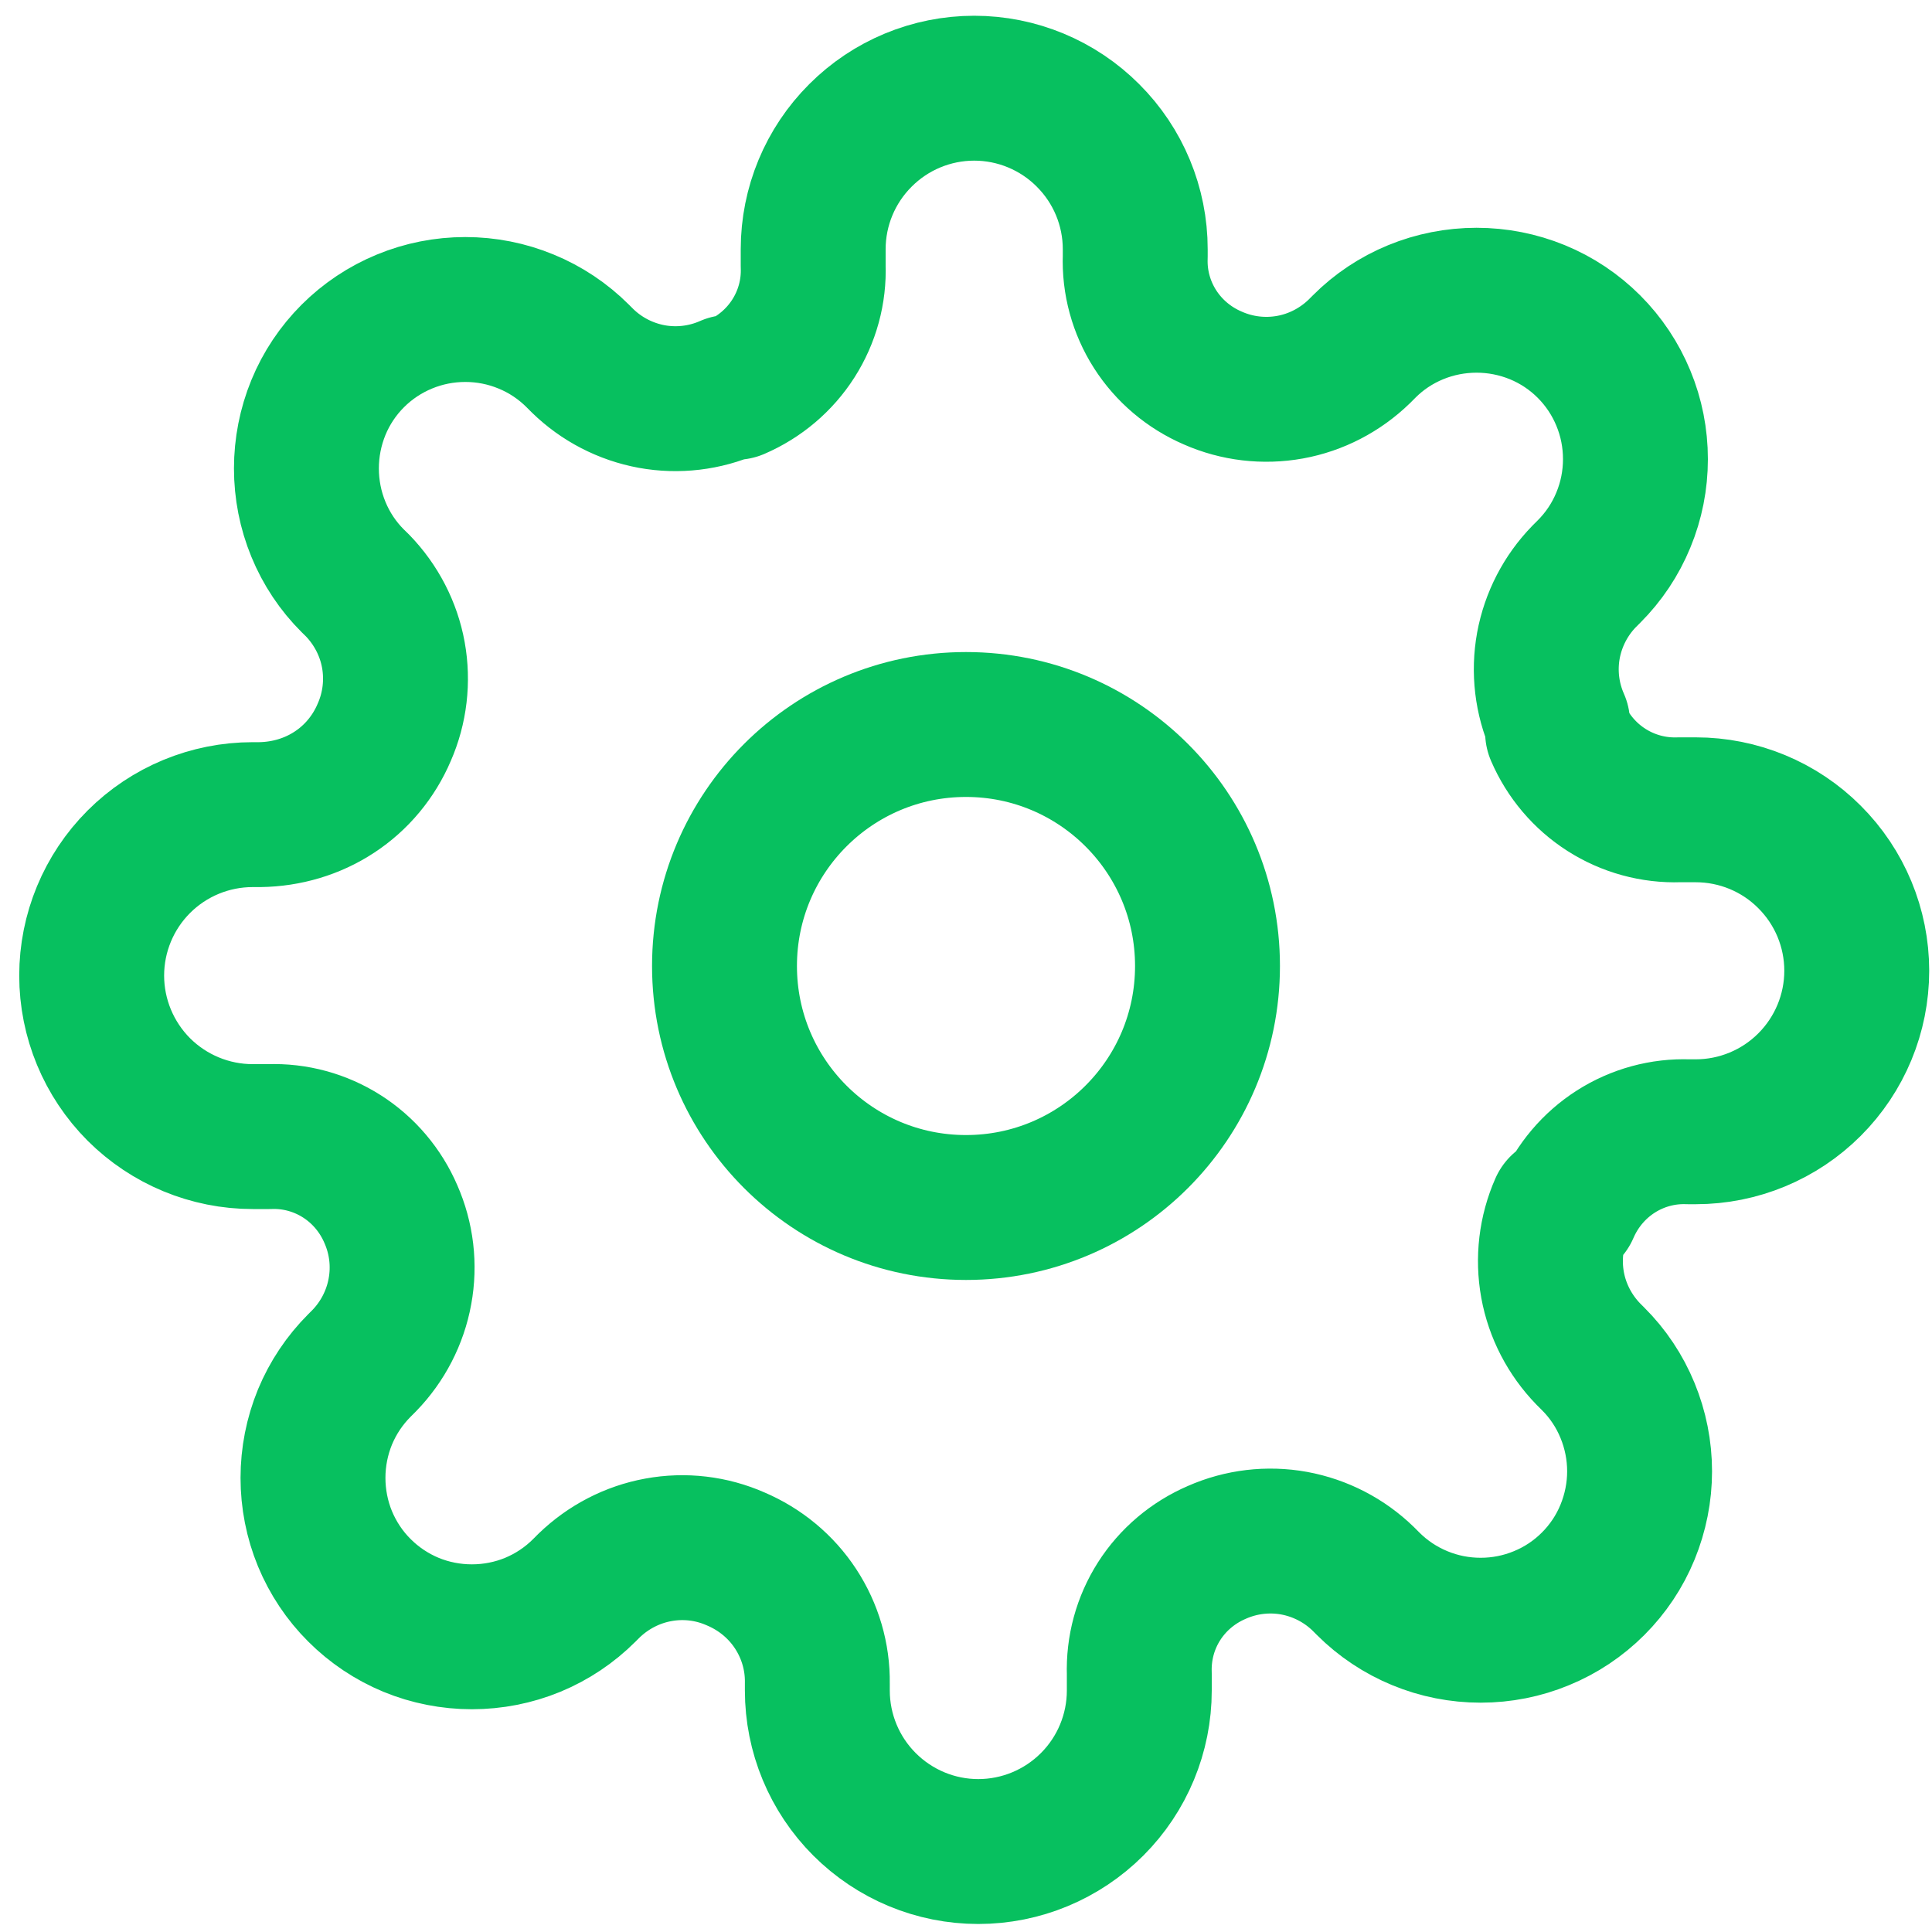
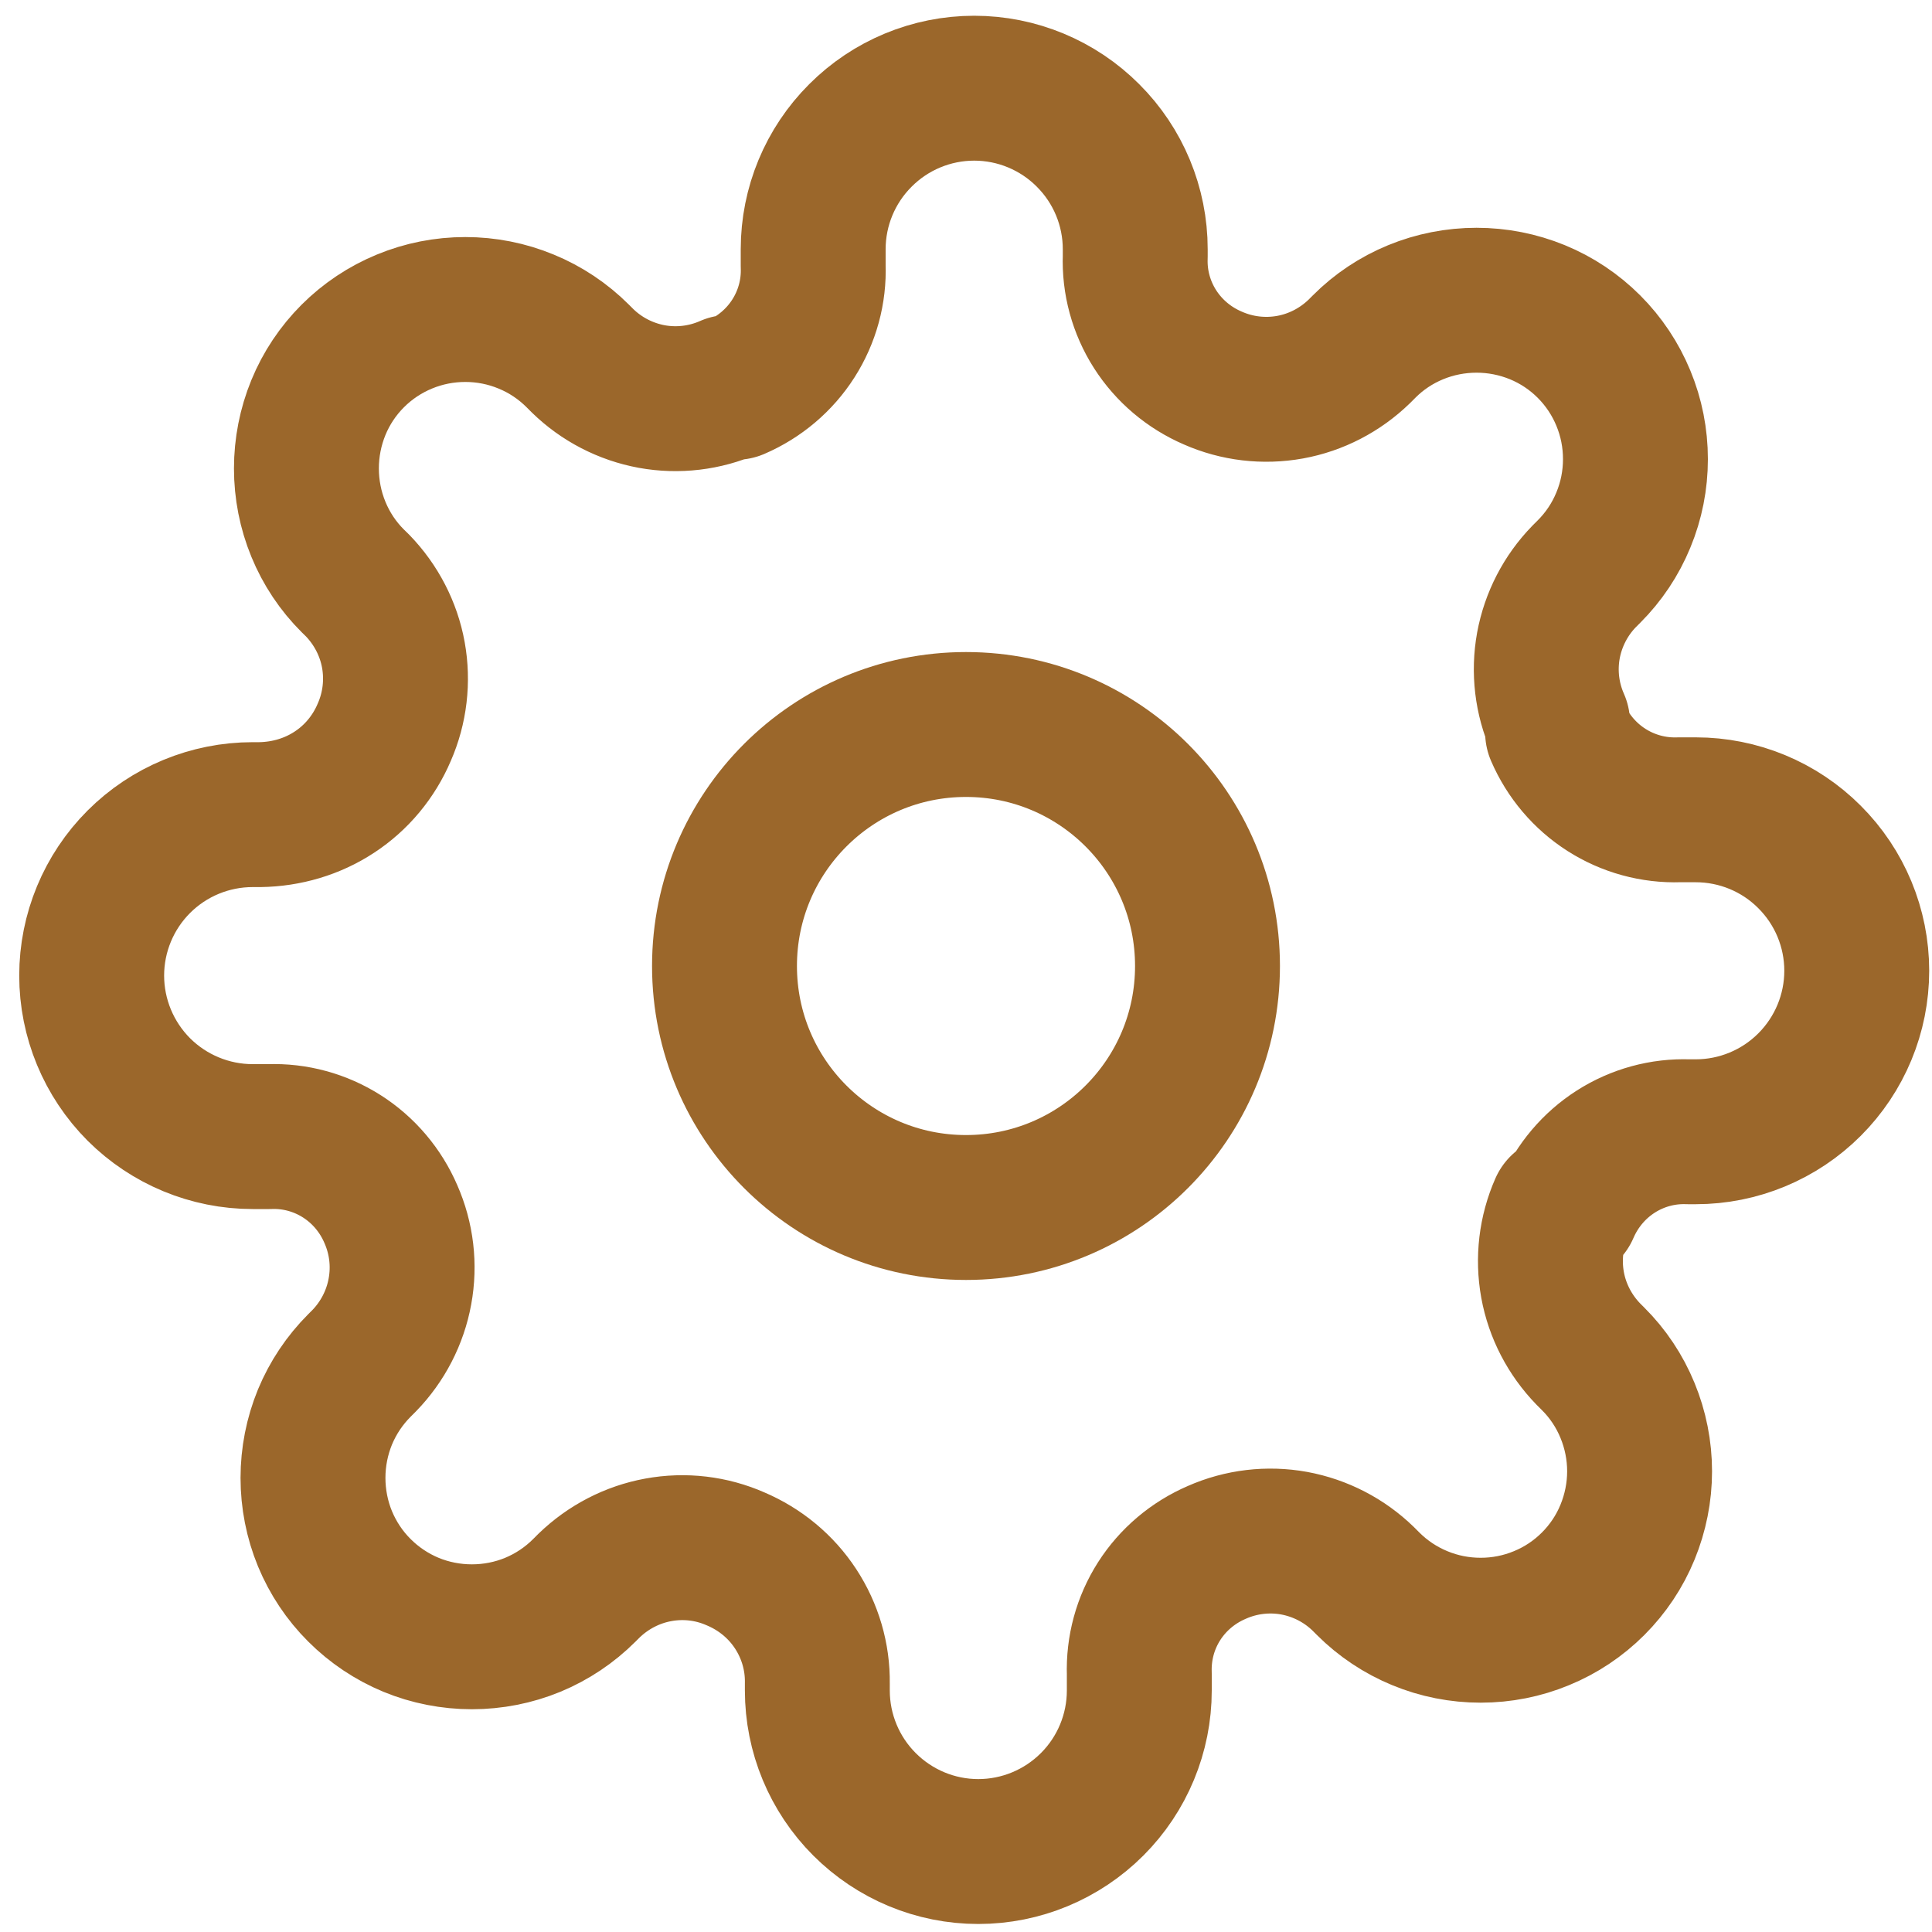
<svg xmlns="http://www.w3.org/2000/svg" width="20" height="20" viewBox="0 0 20 20" fill="none">
-   <path d="M10 12.5C11.381 12.5 12.5 11.381 12.5 10C12.5 8.619 11.381 7.5 10 7.5C8.619 7.5 7.5 8.619 7.5 10C7.5 11.381 8.619 12.5 10 12.5Z" stroke="#07C05F" stroke-width="1.5" stroke-linecap="round" stroke-linejoin="round" />
-   <path d="M16.167 12.5C16.056 12.751 16.023 13.03 16.072 13.301C16.121 13.571 16.251 13.82 16.442 14.017L16.492 14.067C16.645 14.219 16.766 14.401 16.848 14.601C16.93 14.8 16.973 15.014 16.973 15.231C16.973 15.447 16.93 15.661 16.848 15.861C16.766 16.061 16.645 16.242 16.492 16.395C16.339 16.548 16.158 16.669 15.958 16.751C15.758 16.834 15.544 16.876 15.328 16.876C15.111 16.876 14.897 16.834 14.697 16.751C14.498 16.669 14.316 16.548 14.163 16.395L14.113 16.345C13.917 16.154 13.668 16.025 13.397 15.975C13.127 15.926 12.848 15.959 12.597 16.07C12.35 16.176 12.142 16.352 11.999 16.576C11.856 16.8 11.785 17.062 11.794 17.328V17.5C11.794 17.942 11.618 18.366 11.306 18.678C10.993 18.991 10.569 19.167 10.127 19.167C9.685 19.167 9.262 18.991 8.949 18.678C8.637 18.366 8.461 17.942 8.461 17.5V17.425C8.465 17.151 8.386 16.883 8.236 16.654C8.086 16.425 7.87 16.246 7.616 16.138C7.365 16.027 7.086 15.994 6.815 16.044C6.545 16.093 6.296 16.223 6.099 16.413L6.049 16.463C5.896 16.616 5.715 16.737 5.515 16.82C5.316 16.902 5.101 16.944 4.885 16.944C4.669 16.944 4.454 16.902 4.255 16.82C4.055 16.737 3.874 16.616 3.721 16.463C3.568 16.311 3.447 16.129 3.364 15.929C3.282 15.73 3.24 15.515 3.24 15.299C3.24 15.083 3.282 14.869 3.364 14.669C3.447 14.469 3.568 14.288 3.721 14.135L3.771 14.085C3.961 13.889 4.091 13.639 4.14 13.369C4.19 13.098 4.157 12.82 4.046 12.568C3.94 12.322 3.764 12.114 3.54 11.971C3.316 11.828 3.053 11.756 2.788 11.766H2.616C2.174 11.766 1.75 11.59 1.437 11.278C1.125 10.965 0.949 10.541 0.949 10.099C0.949 9.657 1.125 9.233 1.437 8.921C1.75 8.608 2.174 8.433 2.616 8.433H2.691C2.964 8.429 3.233 8.351 3.462 8.2C3.691 8.05 3.87 7.834 3.978 7.58C4.088 7.329 4.121 7.05 4.072 6.779C4.023 6.509 3.893 6.26 3.703 6.063L3.652 6.013C3.499 5.861 3.378 5.679 3.296 5.479C3.214 5.28 3.172 5.066 3.172 4.849C3.172 4.633 3.214 4.419 3.296 4.219C3.378 4.019 3.499 3.838 3.652 3.685C3.805 3.532 3.987 3.411 4.186 3.329C4.386 3.246 4.6 3.204 4.817 3.204C5.033 3.204 5.247 3.246 5.447 3.329C5.647 3.411 5.828 3.532 5.981 3.685L6.031 3.735C6.227 3.926 6.476 4.055 6.747 4.105C7.017 4.154 7.296 4.121 7.548 4.01H7.616C7.862 3.904 8.07 3.728 8.213 3.504C8.356 3.28 8.428 3.018 8.418 2.752V2.58C8.418 2.138 8.594 1.714 8.907 1.402C9.219 1.089 9.643 0.913 10.085 0.913C10.527 0.913 10.951 1.089 11.263 1.402C11.576 1.714 11.752 2.138 11.752 2.58V2.655C11.742 2.921 11.814 3.183 11.957 3.407C12.1 3.631 12.308 3.807 12.554 3.913C12.805 4.024 13.084 4.057 13.355 4.008C13.625 3.959 13.874 3.829 14.071 3.638L14.121 3.588C14.273 3.435 14.455 3.314 14.655 3.232C14.854 3.15 15.069 3.108 15.285 3.108C15.501 3.108 15.715 3.15 15.915 3.232C16.115 3.314 16.296 3.435 16.449 3.588C16.602 3.741 16.723 3.923 16.805 4.122C16.888 4.322 16.93 4.536 16.93 4.753C16.93 4.969 16.888 5.183 16.805 5.383C16.723 5.583 16.602 5.764 16.449 5.917L16.399 5.967C16.208 6.163 16.079 6.412 16.029 6.683C15.98 6.953 16.013 7.232 16.124 7.483V7.58C16.23 7.826 16.406 8.034 16.63 8.177C16.854 8.32 17.116 8.392 17.382 8.383H17.554C17.996 8.383 18.42 8.558 18.732 8.871C19.045 9.183 19.221 9.607 19.221 10.049C19.221 10.491 19.045 10.915 18.732 11.228C18.42 11.54 17.996 11.716 17.554 11.716H17.479C17.213 11.706 16.951 11.778 16.727 11.921C16.503 12.064 16.327 12.272 16.221 12.518V12.5Z" stroke="#07C05F" stroke-width="1.5" stroke-linecap="round" stroke-linejoin="round" />
+   <path d="M10 12.5C11.381 12.5 12.5 11.381 12.5 10C12.5 8.619 11.381 7.5 10 7.5C8.619 7.5 7.5 8.619 7.5 10C7.5 11.381 8.619 12.5 10 12.5Z" stroke="#9B672B" stroke-width="1.5" stroke-linecap="round" stroke-linejoin="round" />
+   <path d="M16.167 12.5C16.056 12.751 16.023 13.03 16.072 13.301C16.121 13.571 16.251 13.82 16.442 14.017L16.492 14.067C16.645 14.219 16.766 14.401 16.848 14.601C16.93 14.8 16.973 15.014 16.973 15.231C16.973 15.447 16.93 15.661 16.848 15.861C16.766 16.061 16.645 16.242 16.492 16.395C16.339 16.548 16.158 16.669 15.958 16.751C15.758 16.834 15.544 16.876 15.328 16.876C15.111 16.876 14.897 16.834 14.697 16.751C14.498 16.669 14.316 16.548 14.163 16.395L14.113 16.345C13.917 16.154 13.668 16.025 13.397 15.975C13.127 15.926 12.848 15.959 12.597 16.07C12.35 16.176 12.142 16.352 11.999 16.576C11.856 16.8 11.785 17.062 11.794 17.328V17.5C11.794 17.942 11.618 18.366 11.306 18.678C10.993 18.991 10.569 19.167 10.127 19.167C9.685 19.167 9.262 18.991 8.949 18.678C8.637 18.366 8.461 17.942 8.461 17.5V17.425C8.465 17.151 8.386 16.883 8.236 16.654C8.086 16.425 7.87 16.246 7.616 16.138C7.365 16.027 7.086 15.994 6.815 16.044C6.545 16.093 6.296 16.223 6.099 16.413L6.049 16.463C5.896 16.616 5.715 16.737 5.515 16.82C5.316 16.902 5.101 16.944 4.885 16.944C4.669 16.944 4.454 16.902 4.255 16.82C4.055 16.737 3.874 16.616 3.721 16.463C3.568 16.311 3.447 16.129 3.364 15.929C3.282 15.73 3.24 15.515 3.24 15.299C3.24 15.083 3.282 14.869 3.364 14.669C3.447 14.469 3.568 14.288 3.721 14.135L3.771 14.085C3.961 13.889 4.091 13.639 4.14 13.369C4.19 13.098 4.157 12.82 4.046 12.568C3.94 12.322 3.764 12.114 3.54 11.971C3.316 11.828 3.053 11.756 2.788 11.766H2.616C2.174 11.766 1.75 11.59 1.437 11.278C1.125 10.965 0.949 10.541 0.949 10.099C0.949 9.657 1.125 9.233 1.437 8.921C1.75 8.608 2.174 8.433 2.616 8.433H2.691C2.964 8.429 3.233 8.351 3.462 8.2C3.691 8.05 3.87 7.834 3.978 7.58C4.088 7.329 4.121 7.05 4.072 6.779C4.023 6.509 3.893 6.26 3.703 6.063L3.652 6.013C3.499 5.861 3.378 5.679 3.296 5.479C3.214 5.28 3.172 5.066 3.172 4.849C3.172 4.633 3.214 4.419 3.296 4.219C3.378 4.019 3.499 3.838 3.652 3.685C3.805 3.532 3.987 3.411 4.186 3.329C4.386 3.246 4.6 3.204 4.817 3.204C5.033 3.204 5.247 3.246 5.447 3.329C5.647 3.411 5.828 3.532 5.981 3.685L6.031 3.735C6.227 3.926 6.476 4.055 6.747 4.105C7.017 4.154 7.296 4.121 7.548 4.01H7.616C7.862 3.904 8.07 3.728 8.213 3.504C8.356 3.28 8.428 3.018 8.418 2.752V2.58C8.418 2.138 8.594 1.714 8.907 1.402C9.219 1.089 9.643 0.913 10.085 0.913C10.527 0.913 10.951 1.089 11.263 1.402C11.576 1.714 11.752 2.138 11.752 2.58V2.655C11.742 2.921 11.814 3.183 11.957 3.407C12.1 3.631 12.308 3.807 12.554 3.913C12.805 4.024 13.084 4.057 13.355 4.008C13.625 3.959 13.874 3.829 14.071 3.638L14.121 3.588C14.273 3.435 14.455 3.314 14.655 3.232C14.854 3.15 15.069 3.108 15.285 3.108C15.501 3.108 15.715 3.15 15.915 3.232C16.115 3.314 16.296 3.435 16.449 3.588C16.602 3.741 16.723 3.923 16.805 4.122C16.888 4.322 16.93 4.536 16.93 4.753C16.93 4.969 16.888 5.183 16.805 5.383C16.723 5.583 16.602 5.764 16.449 5.917L16.399 5.967C16.208 6.163 16.079 6.412 16.029 6.683C15.98 6.953 16.013 7.232 16.124 7.483V7.58C16.23 7.826 16.406 8.034 16.63 8.177C16.854 8.32 17.116 8.392 17.382 8.383H17.554C17.996 8.383 18.42 8.558 18.732 8.871C19.045 9.183 19.221 9.607 19.221 10.049C19.221 10.491 19.045 10.915 18.732 11.228C18.42 11.54 17.996 11.716 17.554 11.716H17.479C17.213 11.706 16.951 11.778 16.727 11.921C16.503 12.064 16.327 12.272 16.221 12.518V12.5Z" stroke="#9B672B" stroke-width="1.5" stroke-linecap="round" stroke-linejoin="round" />
</svg>
